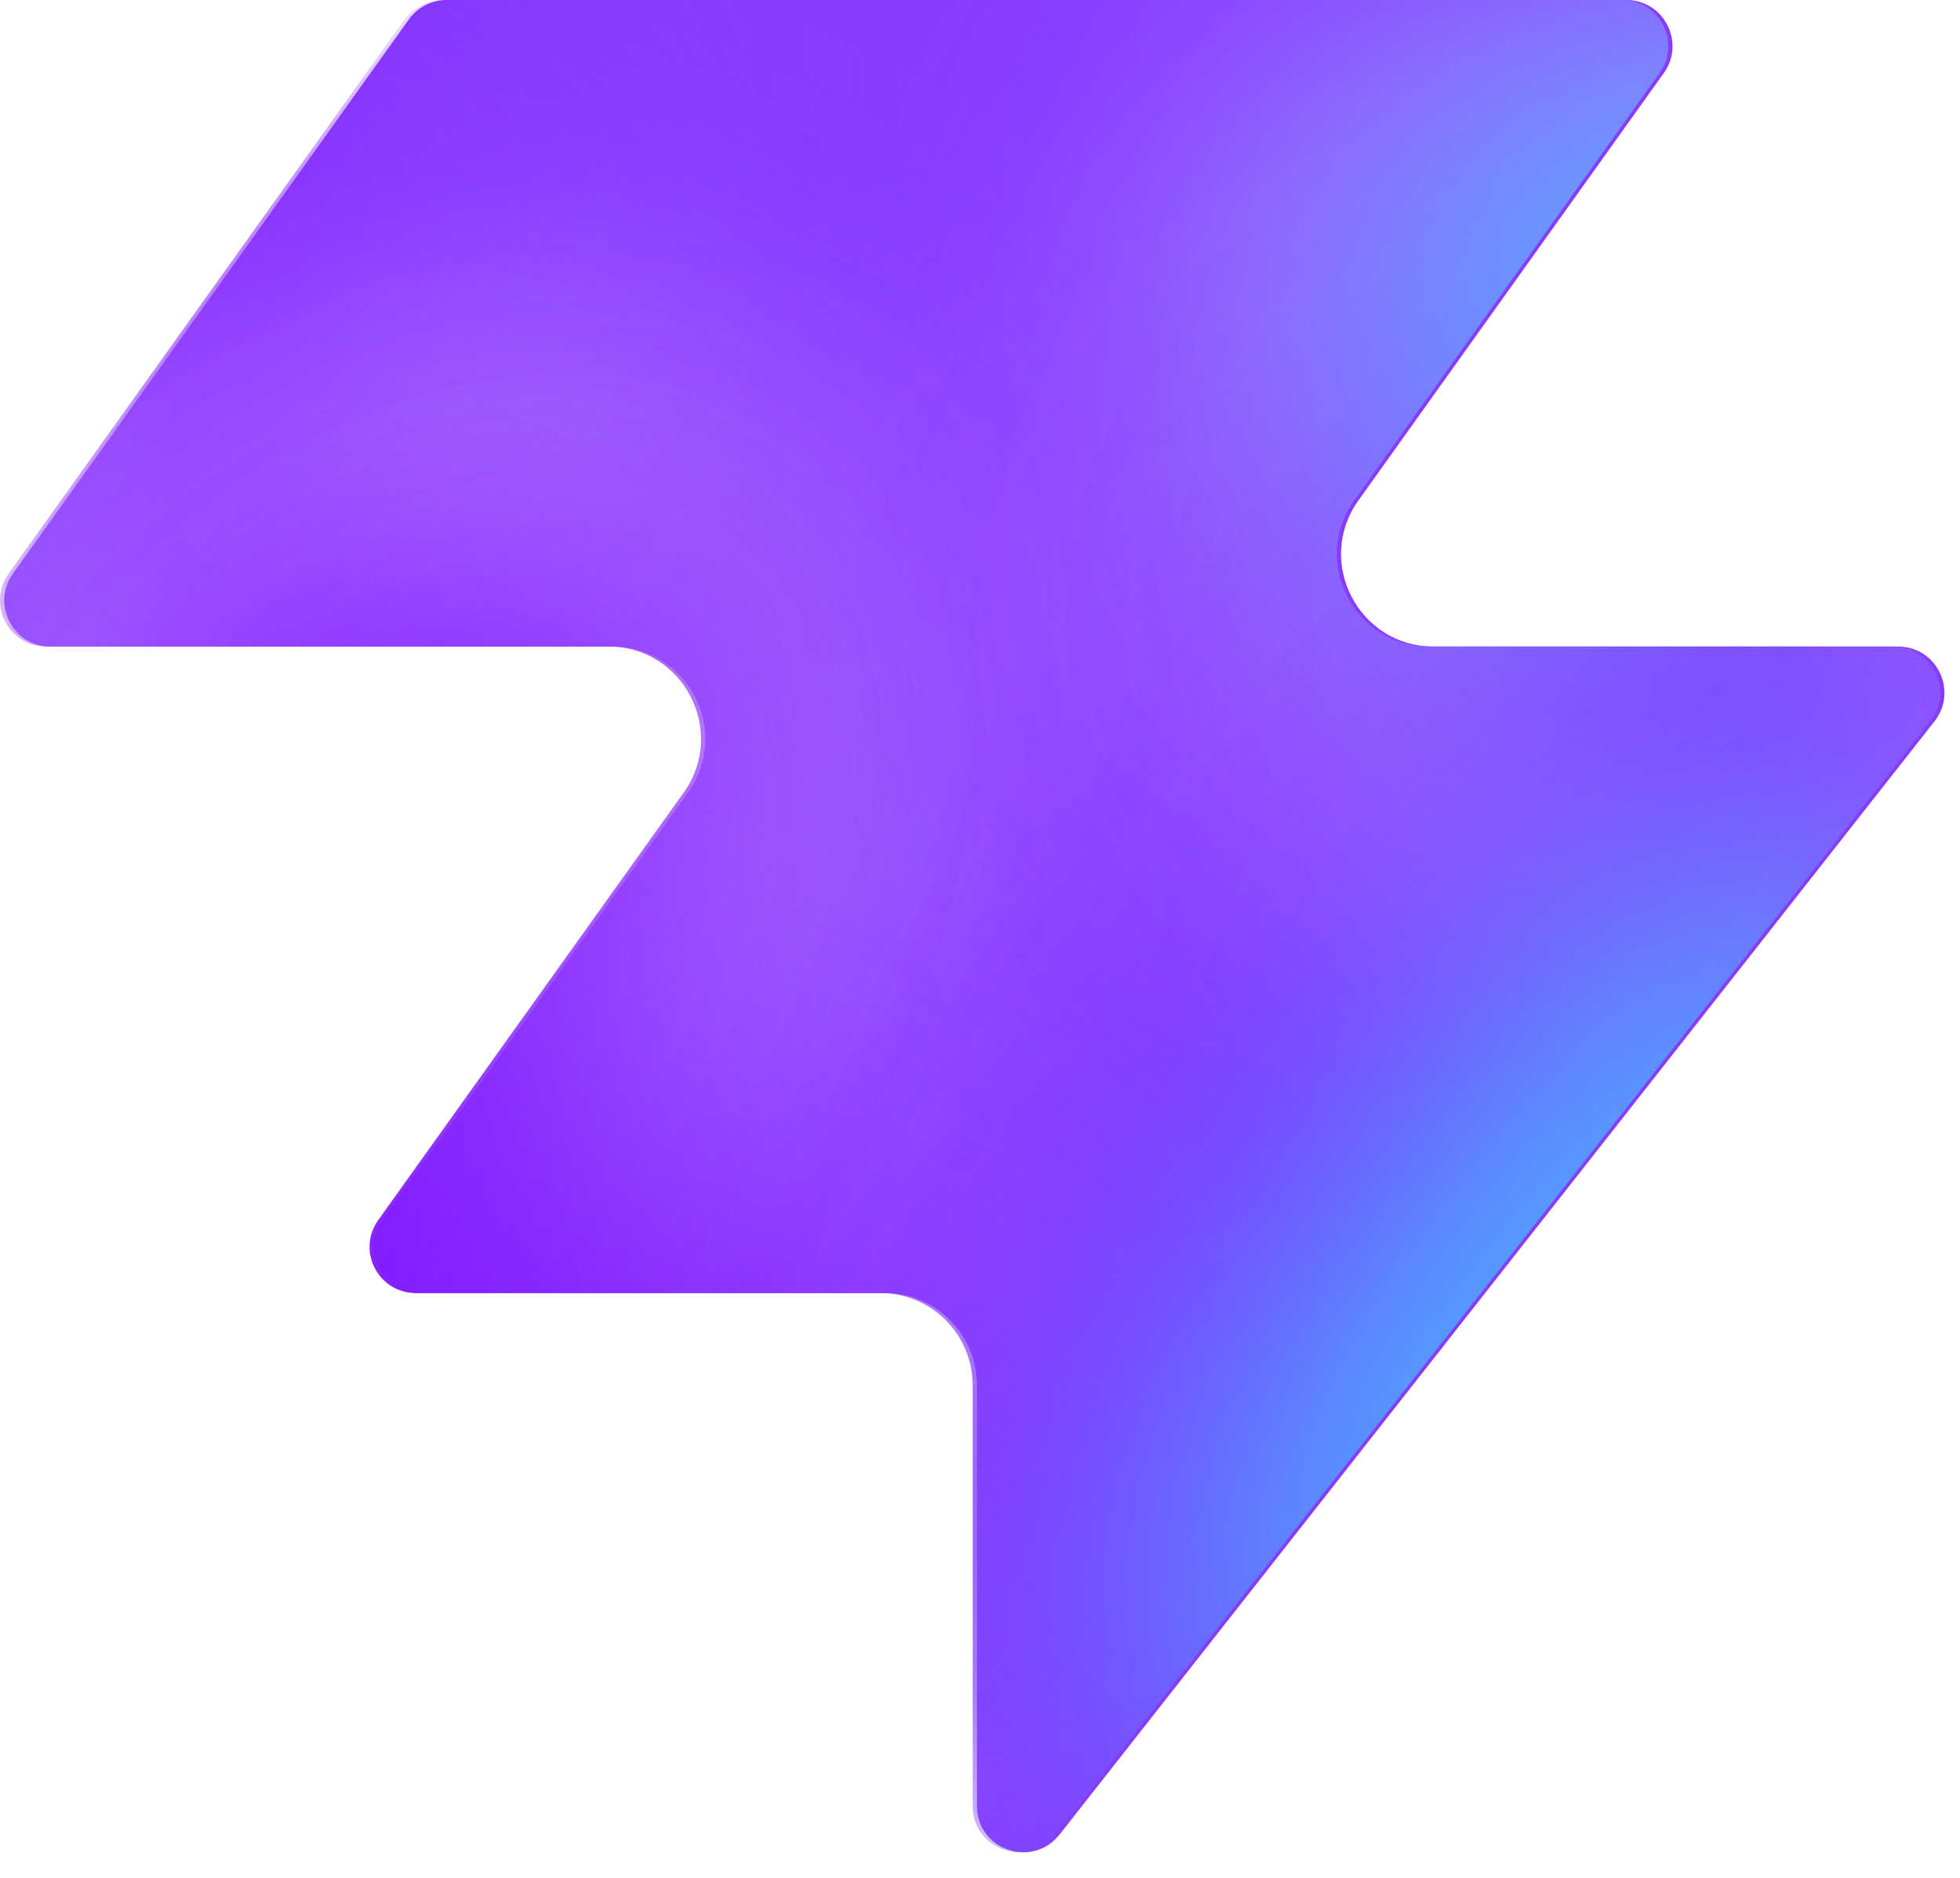
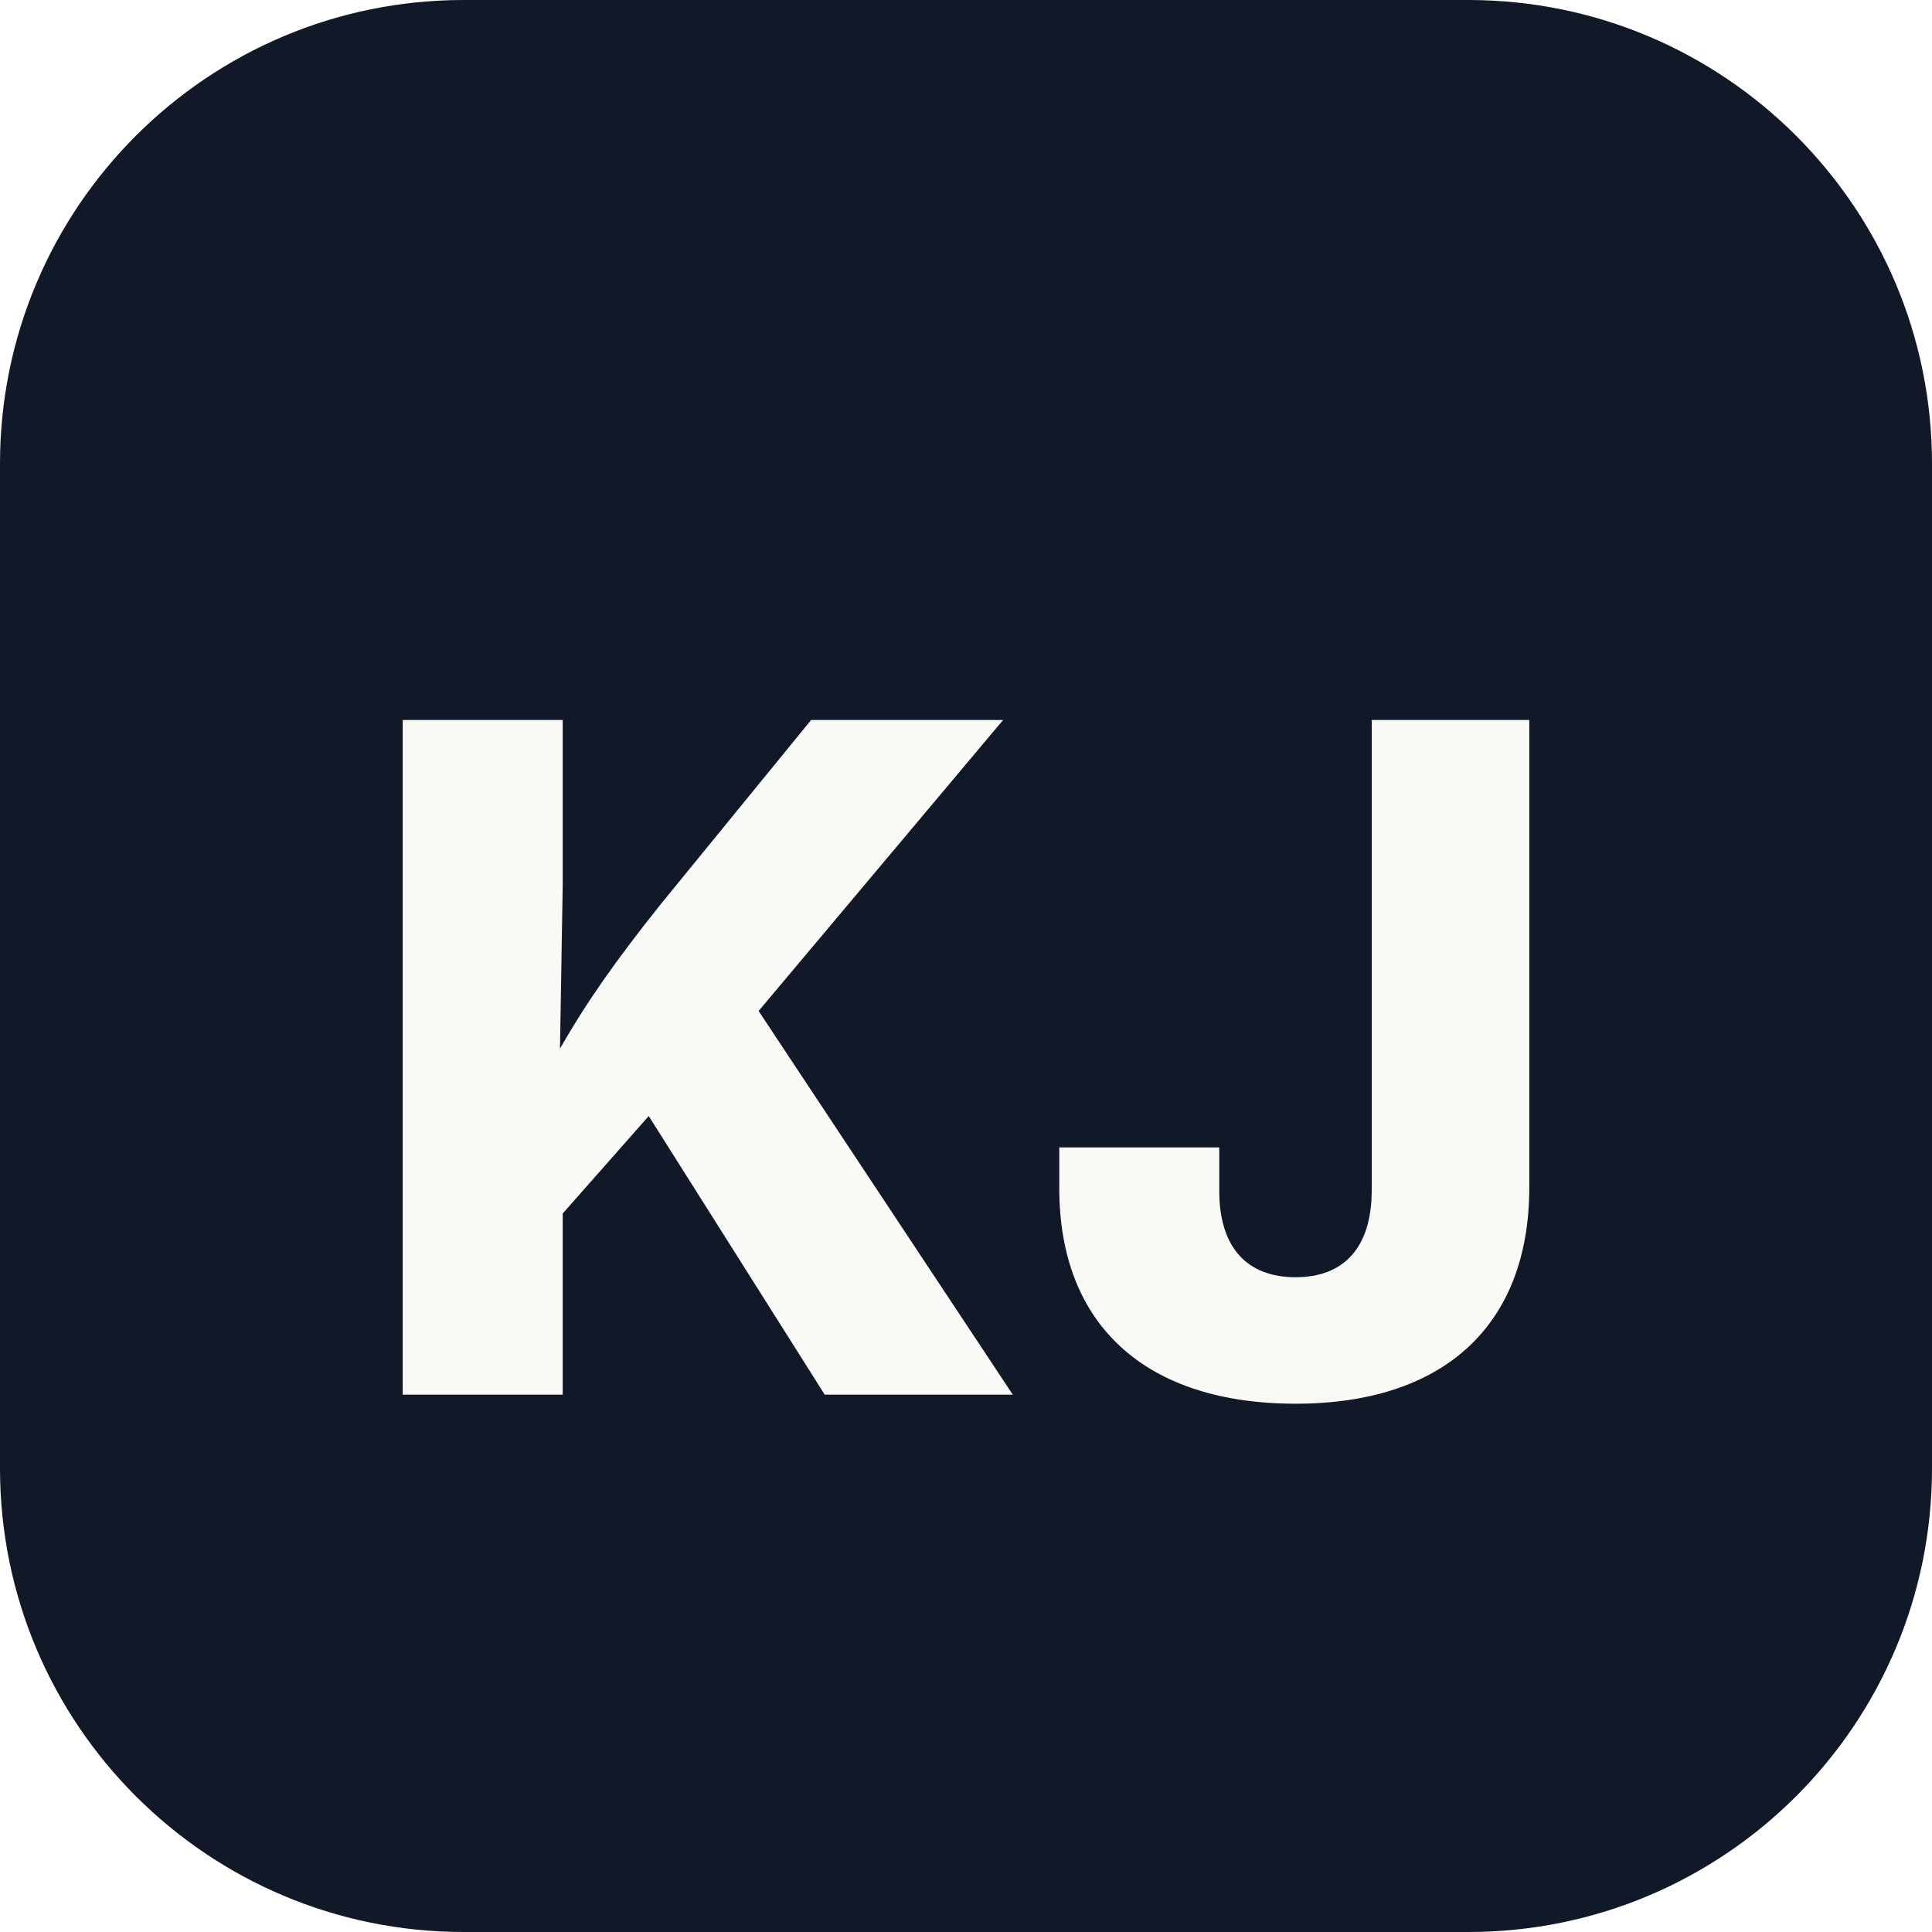
- <svg xmlns="http://www.w3.org/2000/svg" width="48" height="46" fill="none" viewBox="0 0 48 46">
-   <path fill="#863bff" d="M25.946 44.938c-.664.845-2.021.375-2.021-.698V33.937a2.26 2.26 0 0 0-2.262-2.262H10.287c-.92 0-1.456-1.04-.92-1.788l7.48-10.471c1.07-1.497 0-3.578-1.842-3.578H1.237c-.92 0-1.456-1.04-.92-1.788L10.013.474c.214-.297.556-.474.92-.474h28.894c.92 0 1.456 1.04.92 1.788l-7.48 10.471c-1.07 1.498 0 3.579 1.842 3.579h11.377c.943 0 1.473 1.088.89 1.83L25.947 44.94z" style="fill:#863bff;fill:color(display-p3 .525 .23 1);fill-opacity:1" />
-   <mask id="a" width="48" height="46" x="0" y="0" maskUnits="userSpaceOnUse" style="mask-type:alpha">
-     <path fill="#000" d="M25.842 44.938c-.664.844-2.021.375-2.021-.698V33.937a2.26 2.26 0 0 0-2.262-2.262H10.183c-.92 0-1.456-1.04-.92-1.788l7.48-10.471c1.07-1.498 0-3.579-1.842-3.579H1.133c-.92 0-1.456-1.04-.92-1.787L9.91.473c.214-.297.556-.474.92-.474h28.894c.92 0 1.456 1.04.92 1.788l-7.48 10.471c-1.07 1.498 0 3.578 1.842 3.578h11.377c.943 0 1.473 1.088.89 1.832L25.843 44.94z" style="fill:#000;fill-opacity:1" />
-   </mask>
-   <g mask="url(#a)">
-     <g filter="url(#b)">
-       <ellipse cx="5.508" cy="14.704" fill="#ede6ff" rx="5.508" ry="14.704" style="fill:#ede6ff;fill:color(display-p3 .927 .903 1);fill-opacity:1" transform="matrix(.00324 1 1 -.00324 -4.47 31.516)" />
-     </g>
-     <g filter="url(#c)">
-       <ellipse cx="10.399" cy="29.851" fill="#ede6ff" rx="10.399" ry="29.851" style="fill:#ede6ff;fill:color(display-p3 .927 .903 1);fill-opacity:1" transform="matrix(.00324 1 1 -.00324 -39.328 7.883)" />
-     </g>
-     <g filter="url(#d)">
-       <ellipse cx="5.508" cy="30.487" fill="#7e14ff" rx="5.508" ry="30.487" style="fill:#7e14ff;fill:color(display-p3 .492 .077 1);fill-opacity:1" transform="rotate(89.814 -25.913 -14.639)scale(1 -1)" />
-     </g>
-     <g filter="url(#e)">
-       <ellipse cx="5.508" cy="30.599" fill="#7e14ff" rx="5.508" ry="30.599" style="fill:#7e14ff;fill:color(display-p3 .492 .077 1);fill-opacity:1" transform="rotate(89.814 -32.644 -3.334)scale(1 -1)" />
-     </g>
-     <g filter="url(#f)">
-       <ellipse cx="5.508" cy="30.599" fill="#7e14ff" rx="5.508" ry="30.599" style="fill:#7e14ff;fill:color(display-p3 .492 .077 1);fill-opacity:1" transform="matrix(.00324 1 1 -.00324 -34.34 30.47)" />
-     </g>
-     <g filter="url(#g)">
-       <ellipse cx="14.072" cy="22.078" fill="#ede6ff" rx="14.072" ry="22.078" style="fill:#ede6ff;fill:color(display-p3 .927 .903 1);fill-opacity:1" transform="rotate(93.35 24.506 48.493)scale(-1 1)" />
-     </g>
-     <g filter="url(#h)">
-       <ellipse cx="3.47" cy="21.501" fill="#7e14ff" rx="3.47" ry="21.501" style="fill:#7e14ff;fill:color(display-p3 .492 .077 1);fill-opacity:1" transform="rotate(89.009 28.708 47.59)scale(-1 1)" />
-     </g>
-     <g filter="url(#i)">
-       <ellipse cx="3.47" cy="21.501" fill="#7e14ff" rx="3.47" ry="21.501" style="fill:#7e14ff;fill:color(display-p3 .492 .077 1);fill-opacity:1" transform="rotate(89.009 28.708 47.59)scale(-1 1)" />
-     </g>
-     <g filter="url(#j)">
-       <ellipse cx=".387" cy="8.972" fill="#7e14ff" rx="4.407" ry="29.108" style="fill:#7e14ff;fill:color(display-p3 .492 .077 1);fill-opacity:1" transform="rotate(39.51 .387 8.972)" />
-     </g>
-     <g filter="url(#k)">
-       <ellipse cx="47.523" cy="-6.092" fill="#7e14ff" rx="4.407" ry="29.108" style="fill:#7e14ff;fill:color(display-p3 .492 .077 1);fill-opacity:1" transform="rotate(37.892 47.523 -6.092)" />
-     </g>
-     <g filter="url(#l)">
-       <ellipse cx="41.412" cy="6.333" fill="#47bfff" rx="5.971" ry="9.665" style="fill:#47bfff;fill:color(display-p3 .28 .748 1);fill-opacity:1" transform="rotate(37.892 41.412 6.333)" />
-     </g>
-     <g filter="url(#m)">
-       <ellipse cx="-1.879" cy="38.332" fill="#7e14ff" rx="4.407" ry="29.108" style="fill:#7e14ff;fill:color(display-p3 .492 .077 1);fill-opacity:1" transform="rotate(37.892 -1.88 38.332)" />
-     </g>
-     <g filter="url(#n)">
-       <ellipse cx="-1.879" cy="38.332" fill="#7e14ff" rx="4.407" ry="29.108" style="fill:#7e14ff;fill:color(display-p3 .492 .077 1);fill-opacity:1" transform="rotate(37.892 -1.88 38.332)" />
-     </g>
-     <g filter="url(#o)">
-       <ellipse cx="35.651" cy="29.907" fill="#7e14ff" rx="4.407" ry="29.108" style="fill:#7e14ff;fill:color(display-p3 .492 .077 1);fill-opacity:1" transform="rotate(37.892 35.651 29.907)" />
-     </g>
-     <g filter="url(#p)">
-       <ellipse cx="38.418" cy="32.4" fill="#47bfff" rx="5.971" ry="15.297" style="fill:#47bfff;fill:color(display-p3 .28 .748 1);fill-opacity:1" transform="rotate(37.892 38.418 32.4)" />
-     </g>
-   </g>
-   <defs>
-     <filter id="b" width="60.045" height="41.654" x="-19.77" y="16.149" color-interpolation-filters="sRGB" filterUnits="userSpaceOnUse">
-       <feFlood flood-opacity="0" result="BackgroundImageFix" />
-       <feBlend in="SourceGraphic" in2="BackgroundImageFix" result="shape" />
-       <feGaussianBlur result="effect1_foregroundBlur_2002_17158" stdDeviation="7.659" />
-     </filter>
-     <filter id="c" width="90.34" height="51.437" x="-54.613" y="-7.533" color-interpolation-filters="sRGB" filterUnits="userSpaceOnUse">
-       <feFlood flood-opacity="0" result="BackgroundImageFix" />
-       <feBlend in="SourceGraphic" in2="BackgroundImageFix" result="shape" />
-       <feGaussianBlur result="effect1_foregroundBlur_2002_17158" stdDeviation="7.659" />
-     </filter>
-     <filter id="d" width="79.355" height="29.4" x="-49.64" y="2.03" color-interpolation-filters="sRGB" filterUnits="userSpaceOnUse">
-       <feFlood flood-opacity="0" result="BackgroundImageFix" />
-       <feBlend in="SourceGraphic" in2="BackgroundImageFix" result="shape" />
-       <feGaussianBlur result="effect1_foregroundBlur_2002_17158" stdDeviation="4.596" />
-     </filter>
-     <filter id="e" width="79.579" height="29.4" x="-45.045" y="20.029" color-interpolation-filters="sRGB" filterUnits="userSpaceOnUse">
-       <feFlood flood-opacity="0" result="BackgroundImageFix" />
-       <feBlend in="SourceGraphic" in2="BackgroundImageFix" result="shape" />
-       <feGaussianBlur result="effect1_foregroundBlur_2002_17158" stdDeviation="4.596" />
-     </filter>
-     <filter id="f" width="79.579" height="29.4" x="-43.513" y="21.178" color-interpolation-filters="sRGB" filterUnits="userSpaceOnUse">
-       <feFlood flood-opacity="0" result="BackgroundImageFix" />
-       <feBlend in="SourceGraphic" in2="BackgroundImageFix" result="shape" />
-       <feGaussianBlur result="effect1_foregroundBlur_2002_17158" stdDeviation="4.596" />
-     </filter>
-     <filter id="g" width="74.749" height="58.852" x="15.756" y="-17.901" color-interpolation-filters="sRGB" filterUnits="userSpaceOnUse">
-       <feFlood flood-opacity="0" result="BackgroundImageFix" />
-       <feBlend in="SourceGraphic" in2="BackgroundImageFix" result="shape" />
-       <feGaussianBlur result="effect1_foregroundBlur_2002_17158" stdDeviation="7.659" />
-     </filter>
-     <filter id="h" width="61.377" height="25.362" x="23.548" y="2.284" color-interpolation-filters="sRGB" filterUnits="userSpaceOnUse">
-       <feFlood flood-opacity="0" result="BackgroundImageFix" />
-       <feBlend in="SourceGraphic" in2="BackgroundImageFix" result="shape" />
-       <feGaussianBlur result="effect1_foregroundBlur_2002_17158" stdDeviation="4.596" />
-     </filter>
-     <filter id="i" width="61.377" height="25.362" x="23.548" y="2.284" color-interpolation-filters="sRGB" filterUnits="userSpaceOnUse">
-       <feFlood flood-opacity="0" result="BackgroundImageFix" />
-       <feBlend in="SourceGraphic" in2="BackgroundImageFix" result="shape" />
-       <feGaussianBlur result="effect1_foregroundBlur_2002_17158" stdDeviation="4.596" />
-     </filter>
-     <filter id="j" width="56.045" height="63.649" x="-27.636" y="-22.853" color-interpolation-filters="sRGB" filterUnits="userSpaceOnUse">
-       <feFlood flood-opacity="0" result="BackgroundImageFix" />
-       <feBlend in="SourceGraphic" in2="BackgroundImageFix" result="shape" />
-       <feGaussianBlur result="effect1_foregroundBlur_2002_17158" stdDeviation="4.596" />
-     </filter>
-     <filter id="k" width="54.814" height="64.646" x="20.116" y="-38.415" color-interpolation-filters="sRGB" filterUnits="userSpaceOnUse">
-       <feFlood flood-opacity="0" result="BackgroundImageFix" />
-       <feBlend in="SourceGraphic" in2="BackgroundImageFix" result="shape" />
-       <feGaussianBlur result="effect1_foregroundBlur_2002_17158" stdDeviation="4.596" />
-     </filter>
-     <filter id="l" width="33.541" height="35.313" x="24.641" y="-11.323" color-interpolation-filters="sRGB" filterUnits="userSpaceOnUse">
-       <feFlood flood-opacity="0" result="BackgroundImageFix" />
-       <feBlend in="SourceGraphic" in2="BackgroundImageFix" result="shape" />
-       <feGaussianBlur result="effect1_foregroundBlur_2002_17158" stdDeviation="4.596" />
-     </filter>
-     <filter id="m" width="54.814" height="64.646" x="-29.286" y="6.009" color-interpolation-filters="sRGB" filterUnits="userSpaceOnUse">
-       <feFlood flood-opacity="0" result="BackgroundImageFix" />
-       <feBlend in="SourceGraphic" in2="BackgroundImageFix" result="shape" />
-       <feGaussianBlur result="effect1_foregroundBlur_2002_17158" stdDeviation="4.596" />
-     </filter>
-     <filter id="n" width="54.814" height="64.646" x="-29.286" y="6.009" color-interpolation-filters="sRGB" filterUnits="userSpaceOnUse">
-       <feFlood flood-opacity="0" result="BackgroundImageFix" />
-       <feBlend in="SourceGraphic" in2="BackgroundImageFix" result="shape" />
-       <feGaussianBlur result="effect1_foregroundBlur_2002_17158" stdDeviation="4.596" />
-     </filter>
-     <filter id="o" width="54.814" height="64.646" x="8.244" y="-2.416" color-interpolation-filters="sRGB" filterUnits="userSpaceOnUse">
-       <feFlood flood-opacity="0" result="BackgroundImageFix" />
-       <feBlend in="SourceGraphic" in2="BackgroundImageFix" result="shape" />
-       <feGaussianBlur result="effect1_foregroundBlur_2002_17158" stdDeviation="4.596" />
-     </filter>
-     <filter id="p" width="39.409" height="43.623" x="18.713" y="10.588" color-interpolation-filters="sRGB" filterUnits="userSpaceOnUse">
-       <feFlood flood-opacity="0" result="BackgroundImageFix" />
-       <feBlend in="SourceGraphic" in2="BackgroundImageFix" result="shape" />
-       <feGaussianBlur result="effect1_foregroundBlur_2002_17158" stdDeviation="4.596" />
-     </filter>
-   </defs>
+ <svg xmlns="http://www.w3.org/2000/svg" viewBox="0 0 100 100">
+   <rect width="100" height="100" rx="24" fill="#111827" />
+   <text x="50%" y="54%" font-family="system-ui, -apple-system, sans-serif" font-weight="800" font-size="48" fill="#F9F9F6" text-anchor="middle" dominant-baseline="middle">KJ</text>
</svg>
